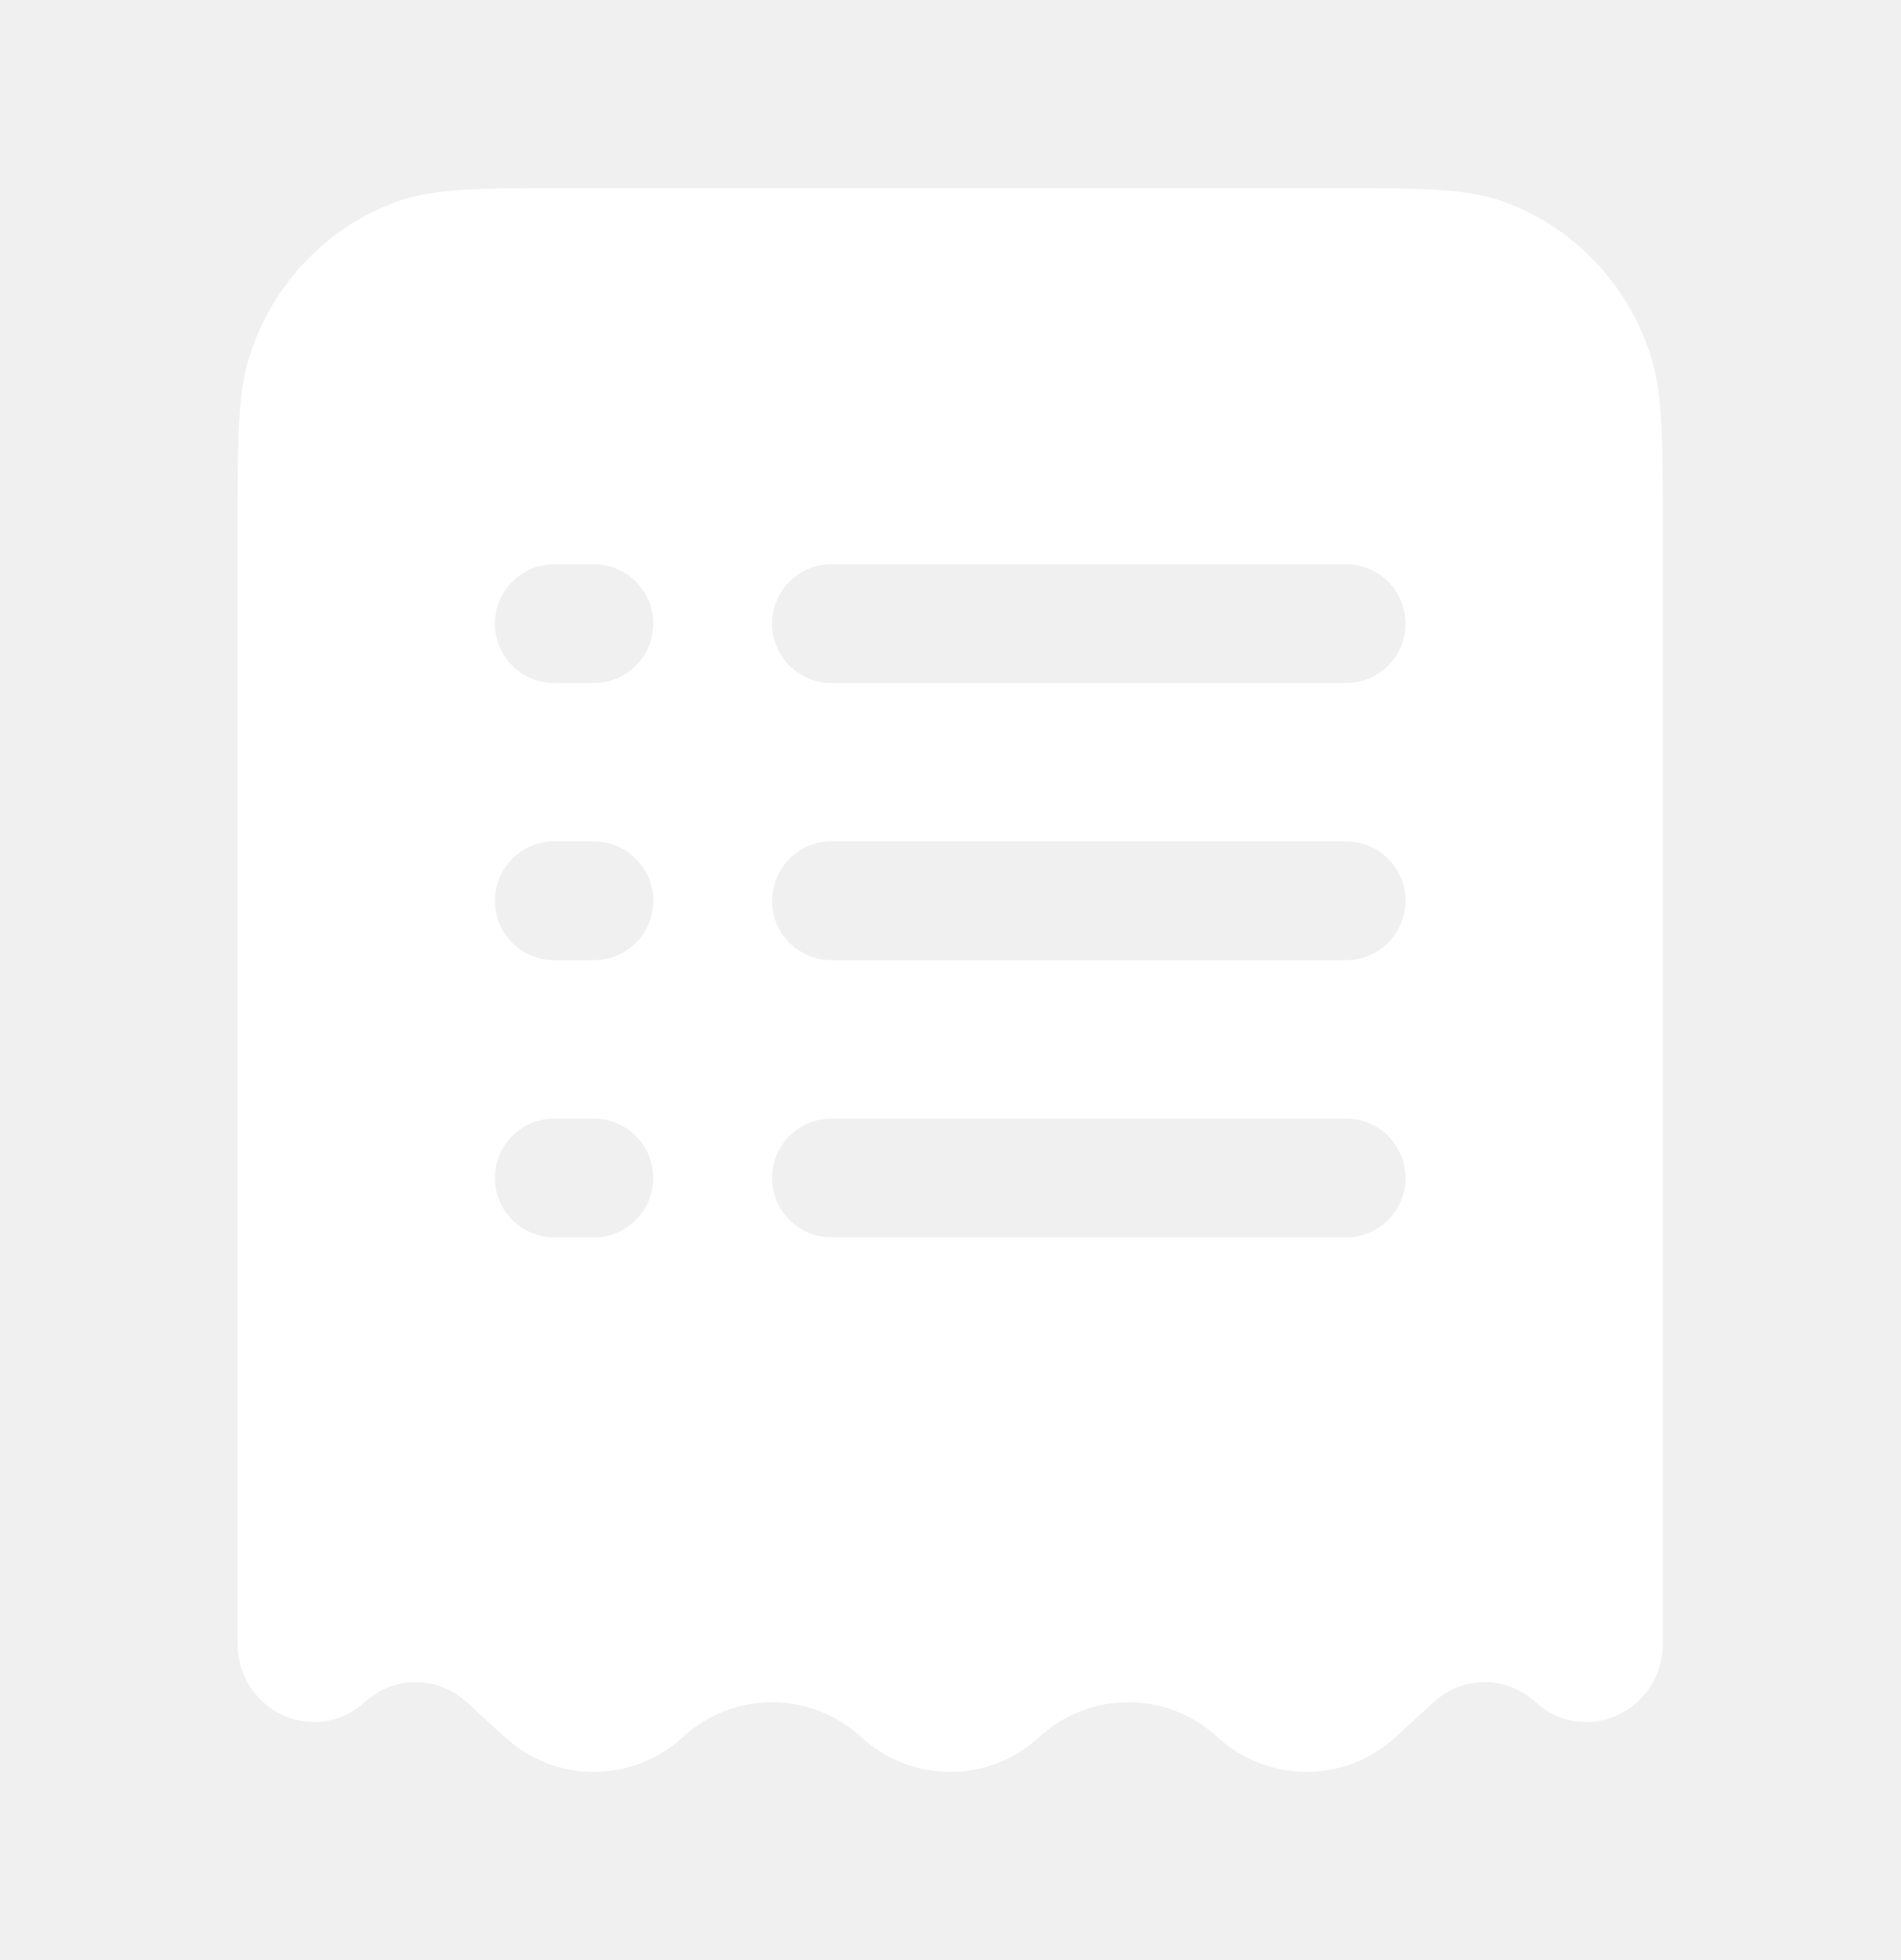
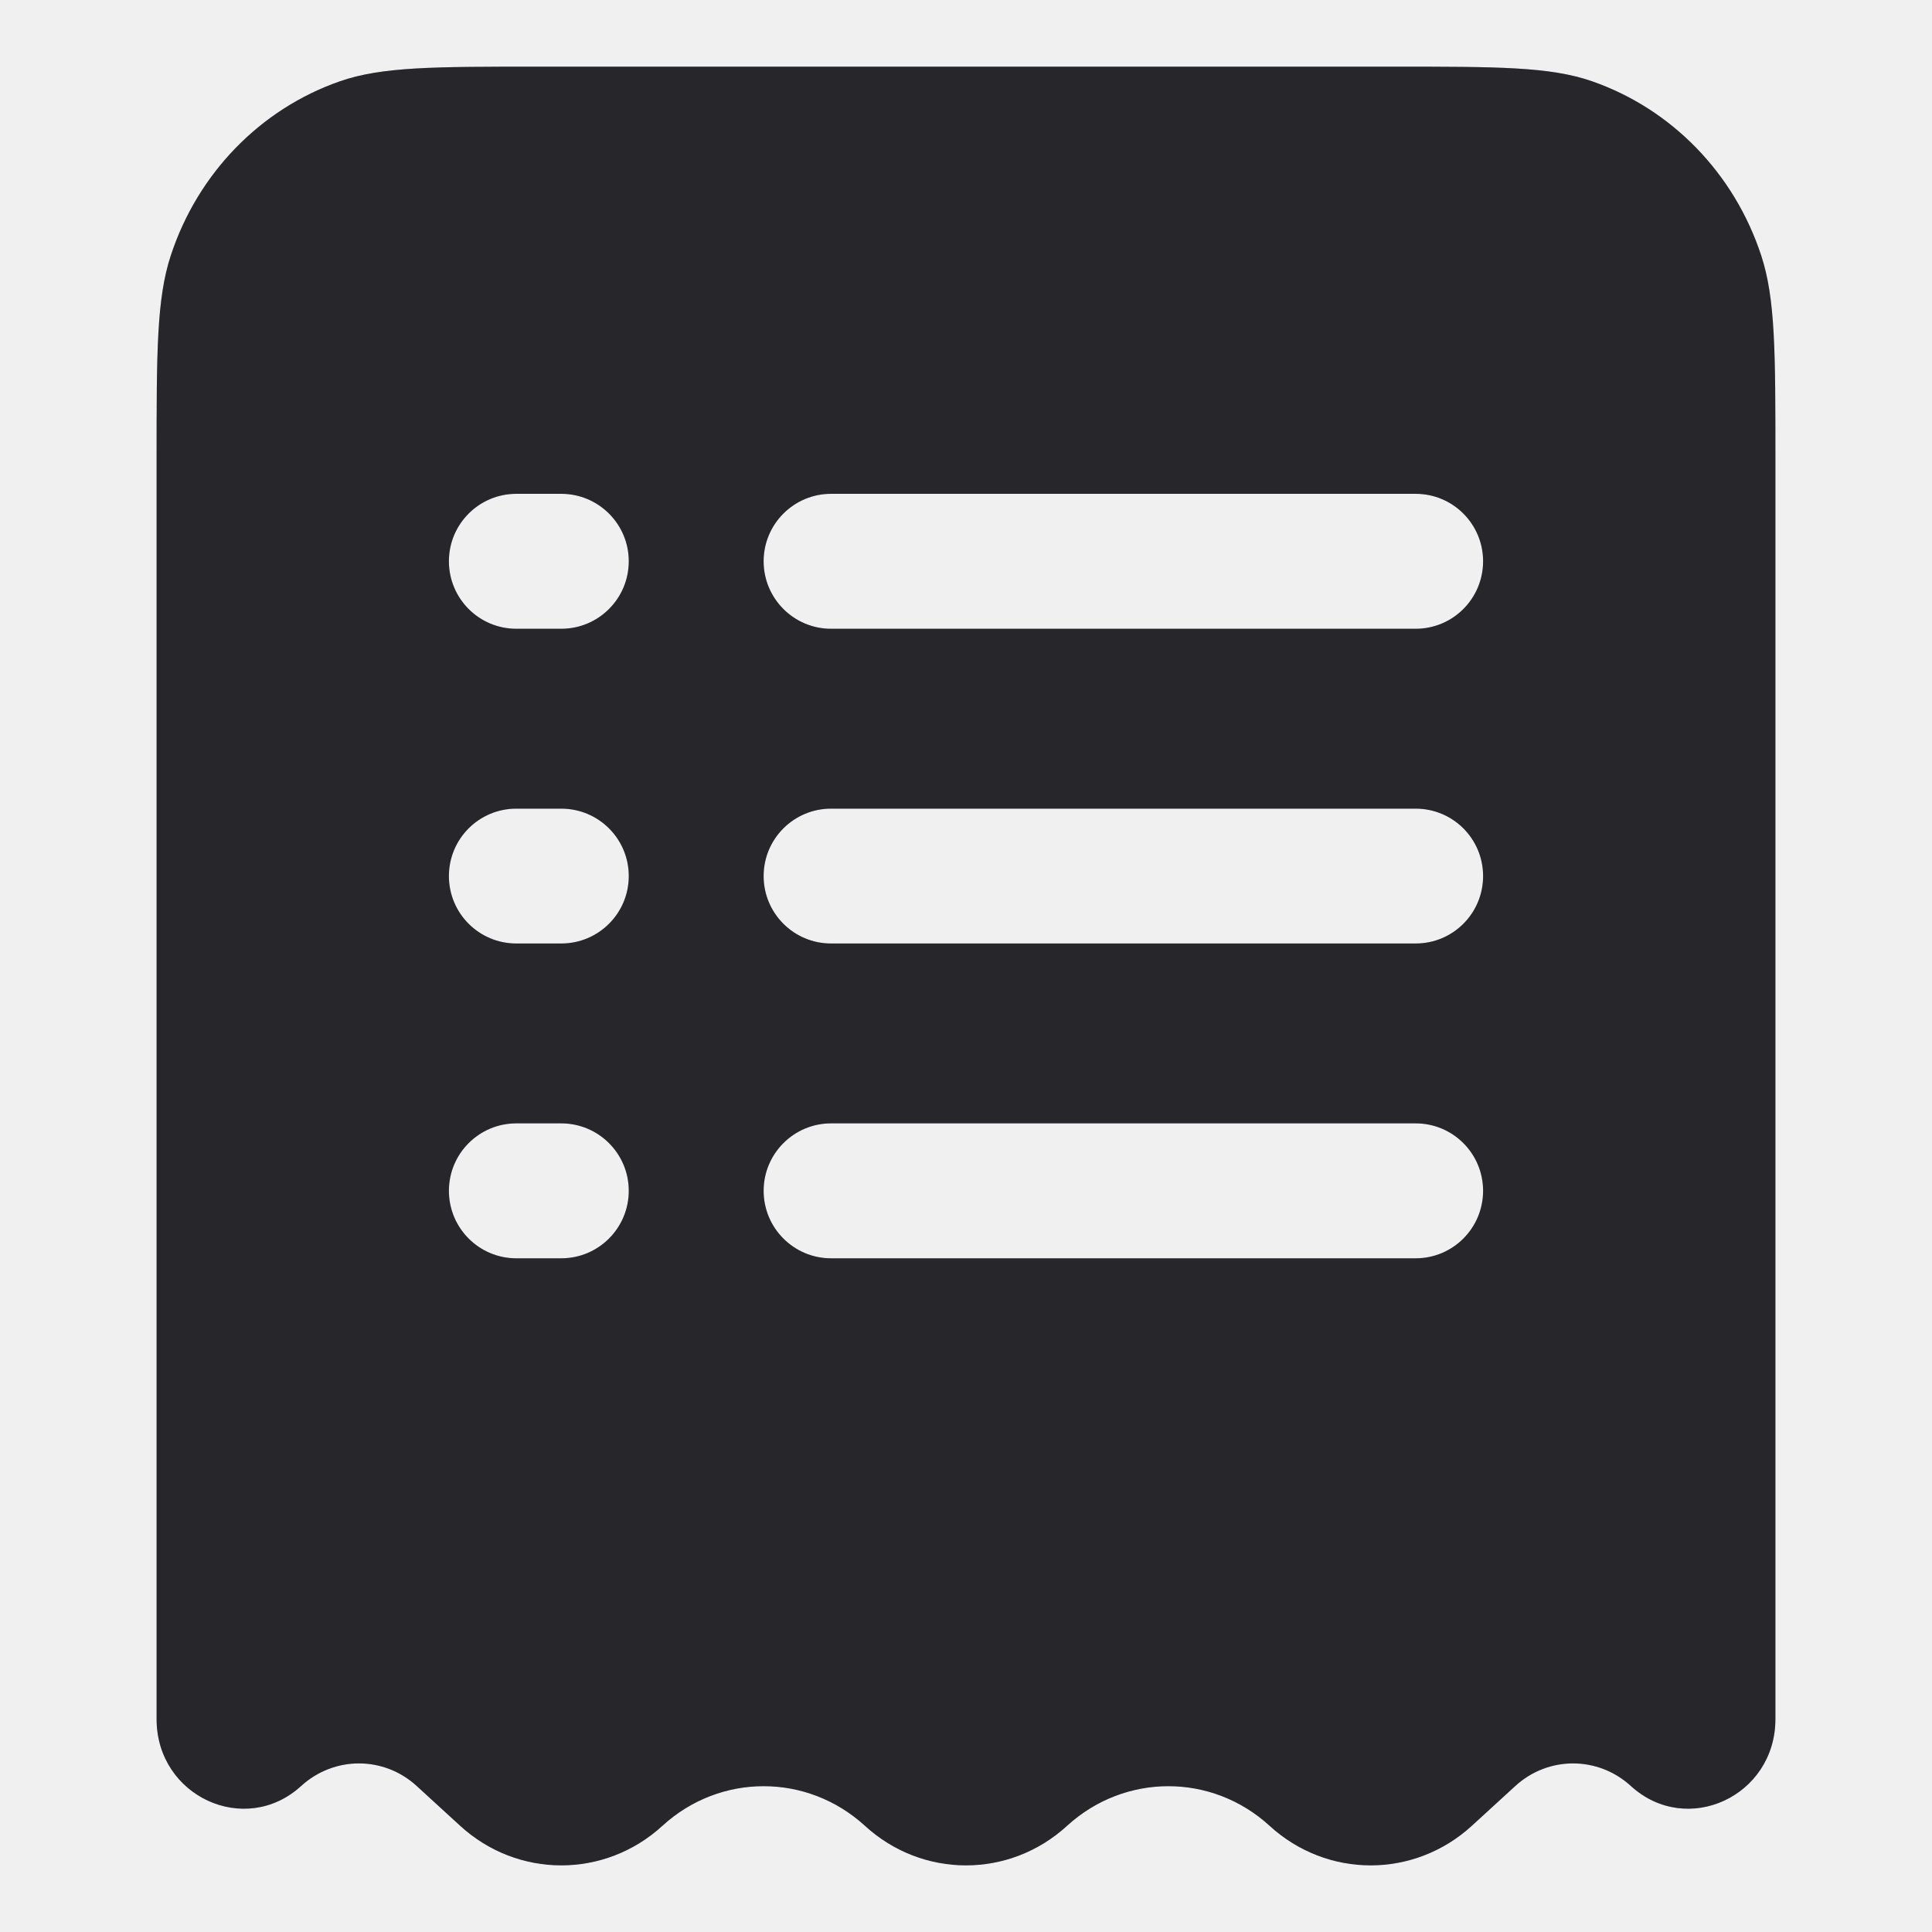
- <svg xmlns="http://www.w3.org/2000/svg" width="32" height="33" viewBox="0 0 32 33" fill="none">
-   <path fill-rule="evenodd" clip-rule="evenodd" d="M9.66 3.167H22.34C23.885 3.167 24.658 3.167 25.281 3.383C26.462 3.795 27.39 4.749 27.789 5.966C28 6.607 28 7.403 28 8.993V27.665C28 28.81 26.687 29.417 25.856 28.657C25.368 28.21 24.632 28.21 24.144 28.657L23.5 29.246C22.645 30.029 21.355 30.029 20.5 29.246C19.645 28.463 18.355 28.463 17.5 29.246C16.645 30.029 15.355 30.029 14.5 29.246C13.645 28.463 12.355 28.463 11.5 29.246C10.645 30.029 9.355 30.029 8.5 29.246L7.856 28.657C7.368 28.21 6.632 28.21 6.144 28.657C5.313 29.417 4 28.81 4 27.665V8.993C4 7.403 4 6.607 4.211 5.966C4.61 4.749 5.538 3.795 6.719 3.383C7.342 3.167 8.115 3.167 9.66 3.167ZM9.333 9.5C8.781 9.5 8.333 9.948 8.333 10.5C8.333 11.052 8.781 11.5 9.333 11.5H10C10.552 11.5 11 11.052 11 10.5C11 9.948 10.552 9.5 10 9.5H9.333ZM14 9.5C13.448 9.5 13 9.948 13 10.5C13 11.052 13.448 11.5 14 11.5H22.667C23.219 11.5 23.667 11.052 23.667 10.5C23.667 9.948 23.219 9.5 22.667 9.5H14ZM9.333 14.166C8.781 14.166 8.333 14.614 8.333 15.166C8.333 15.719 8.781 16.166 9.333 16.166H10C10.552 16.166 11 15.719 11 15.166C11 14.614 10.552 14.166 10 14.166H9.333ZM14 14.166C13.448 14.166 13 14.614 13 15.166C13 15.719 13.448 16.166 14 16.166H22.667C23.219 16.166 23.667 15.719 23.667 15.166C23.667 14.614 23.219 14.166 22.667 14.166H14ZM9.333 18.833C8.781 18.833 8.333 19.281 8.333 19.833C8.333 20.385 8.781 20.833 9.333 20.833H10C10.552 20.833 11 20.385 11 19.833C11 19.281 10.552 18.833 10 18.833H9.333ZM14 18.833C13.448 18.833 13 19.281 13 19.833C13 20.385 13.448 20.833 14 20.833H22.667C23.219 20.833 23.667 20.385 23.667 19.833C23.667 19.281 23.219 18.833 22.667 18.833H14Z" fill="white" />
+ <svg xmlns="http://www.w3.org/2000/svg" width="20" height="20" viewBox="0 0 20 20" fill="none">
+   <path fill-rule="evenodd" clip-rule="evenodd" d="M5.573 0.69H14.427C15.506 0.69 16.045 0.69 16.48 0.841C17.305 1.128 17.953 1.795 18.232 2.645C18.379 3.092 18.379 3.648 18.379 4.758V17.796C18.379 18.595 17.462 19.019 16.882 18.488C16.541 18.177 16.027 18.177 15.687 18.488L15.237 18.9C14.639 19.447 13.739 19.447 13.142 18.9C12.545 18.354 11.645 18.354 11.047 18.9C10.45 19.447 9.55 19.447 8.953 18.9C8.355 18.354 7.455 18.354 6.858 18.9C6.261 19.447 5.36 19.447 4.763 18.9L4.313 18.488C3.973 18.177 3.459 18.177 3.118 18.488C2.538 19.019 1.621 18.595 1.621 17.796V4.758C1.621 3.648 1.621 3.092 1.768 2.645C2.047 1.795 2.695 1.128 3.52 0.841C3.955 0.69 4.494 0.69 5.573 0.69ZM5.345 5.112C4.959 5.112 4.647 5.425 4.647 5.81C4.647 6.196 4.959 6.509 5.345 6.509H5.81C6.196 6.509 6.509 6.196 6.509 5.81C6.509 5.425 6.196 5.112 5.81 5.112H5.345ZM8.603 5.112C8.218 5.112 7.905 5.425 7.905 5.81C7.905 6.196 8.218 6.509 8.603 6.509H14.655C15.041 6.509 15.353 6.196 15.353 5.81C15.353 5.425 15.041 5.112 14.655 5.112H8.603ZM5.345 8.371C4.959 8.371 4.647 8.683 4.647 9.069C4.647 9.455 4.959 9.767 5.345 9.767H5.81C6.196 9.767 6.509 9.455 6.509 9.069C6.509 8.683 6.196 8.371 5.81 8.371H5.345ZM8.603 8.371C8.218 8.371 7.905 8.683 7.905 9.069C7.905 9.455 8.218 9.767 8.603 9.767H14.655C15.041 9.767 15.353 9.455 15.353 9.069C15.353 8.683 15.041 8.371 14.655 8.371H8.603ZM5.345 11.629C4.959 11.629 4.647 11.942 4.647 12.327C4.647 12.713 4.959 13.026 5.345 13.026H5.81C6.196 13.026 6.509 12.713 6.509 12.327C6.509 11.942 6.196 11.629 5.81 11.629H5.345ZM8.603 11.629C8.218 11.629 7.905 11.942 7.905 12.327C7.905 12.713 8.218 13.026 8.603 13.026H14.655C15.041 13.026 15.353 12.713 15.353 12.327C15.353 11.942 15.041 11.629 14.655 11.629H8.603Z" fill="#2F3036" />
+   <path fill-rule="evenodd" clip-rule="evenodd" d="M5.573 0.69H14.427C15.506 0.69 16.045 0.69 16.48 0.841C17.305 1.128 17.953 1.795 18.232 2.645C18.379 3.092 18.379 3.648 18.379 4.758V17.796C18.379 18.595 17.462 19.019 16.882 18.488C16.541 18.177 16.027 18.177 15.687 18.488L15.237 18.9C14.639 19.447 13.739 19.447 13.142 18.9C12.545 18.354 11.645 18.354 11.047 18.9C10.45 19.447 9.55 19.447 8.953 18.9C8.355 18.354 7.455 18.354 6.858 18.9C6.261 19.447 5.36 19.447 4.763 18.9L4.313 18.488C3.973 18.177 3.459 18.177 3.118 18.488C2.538 19.019 1.621 18.595 1.621 17.796V4.758C1.621 3.648 1.621 3.092 1.768 2.645C2.047 1.795 2.695 1.128 3.52 0.841C3.955 0.69 4.494 0.69 5.573 0.69ZM5.345 5.112C4.959 5.112 4.647 5.425 4.647 5.81C4.647 6.196 4.959 6.509 5.345 6.509H5.81C6.196 6.509 6.509 6.196 6.509 5.81C6.509 5.425 6.196 5.112 5.81 5.112H5.345ZM8.603 5.112C8.218 5.112 7.905 5.425 7.905 5.81C7.905 6.196 8.218 6.509 8.603 6.509H14.655C15.041 6.509 15.353 6.196 15.353 5.81C15.353 5.425 15.041 5.112 14.655 5.112H8.603ZM5.345 8.371C4.959 8.371 4.647 8.683 4.647 9.069C4.647 9.455 4.959 9.767 5.345 9.767H5.81C6.196 9.767 6.509 9.455 6.509 9.069C6.509 8.683 6.196 8.371 5.81 8.371H5.345ZM8.603 8.371C8.218 8.371 7.905 8.683 7.905 9.069C7.905 9.455 8.218 9.767 8.603 9.767H14.655C15.041 9.767 15.353 9.455 15.353 9.069C15.353 8.683 15.041 8.371 14.655 8.371H8.603ZM5.345 11.629C4.959 11.629 4.647 11.942 4.647 12.327C4.647 12.713 4.959 13.026 5.345 13.026H5.81C6.196 13.026 6.509 12.713 6.509 12.327C6.509 11.942 6.196 11.629 5.81 11.629H5.345ZM8.603 11.629C8.218 11.629 7.905 11.942 7.905 12.327C7.905 12.713 8.218 13.026 8.603 13.026H14.655C15.041 13.026 15.353 12.713 15.353 12.327C15.353 11.942 15.041 11.629 14.655 11.629H8.603Z" fill="black" fill-opacity="0.2" />
</svg>
